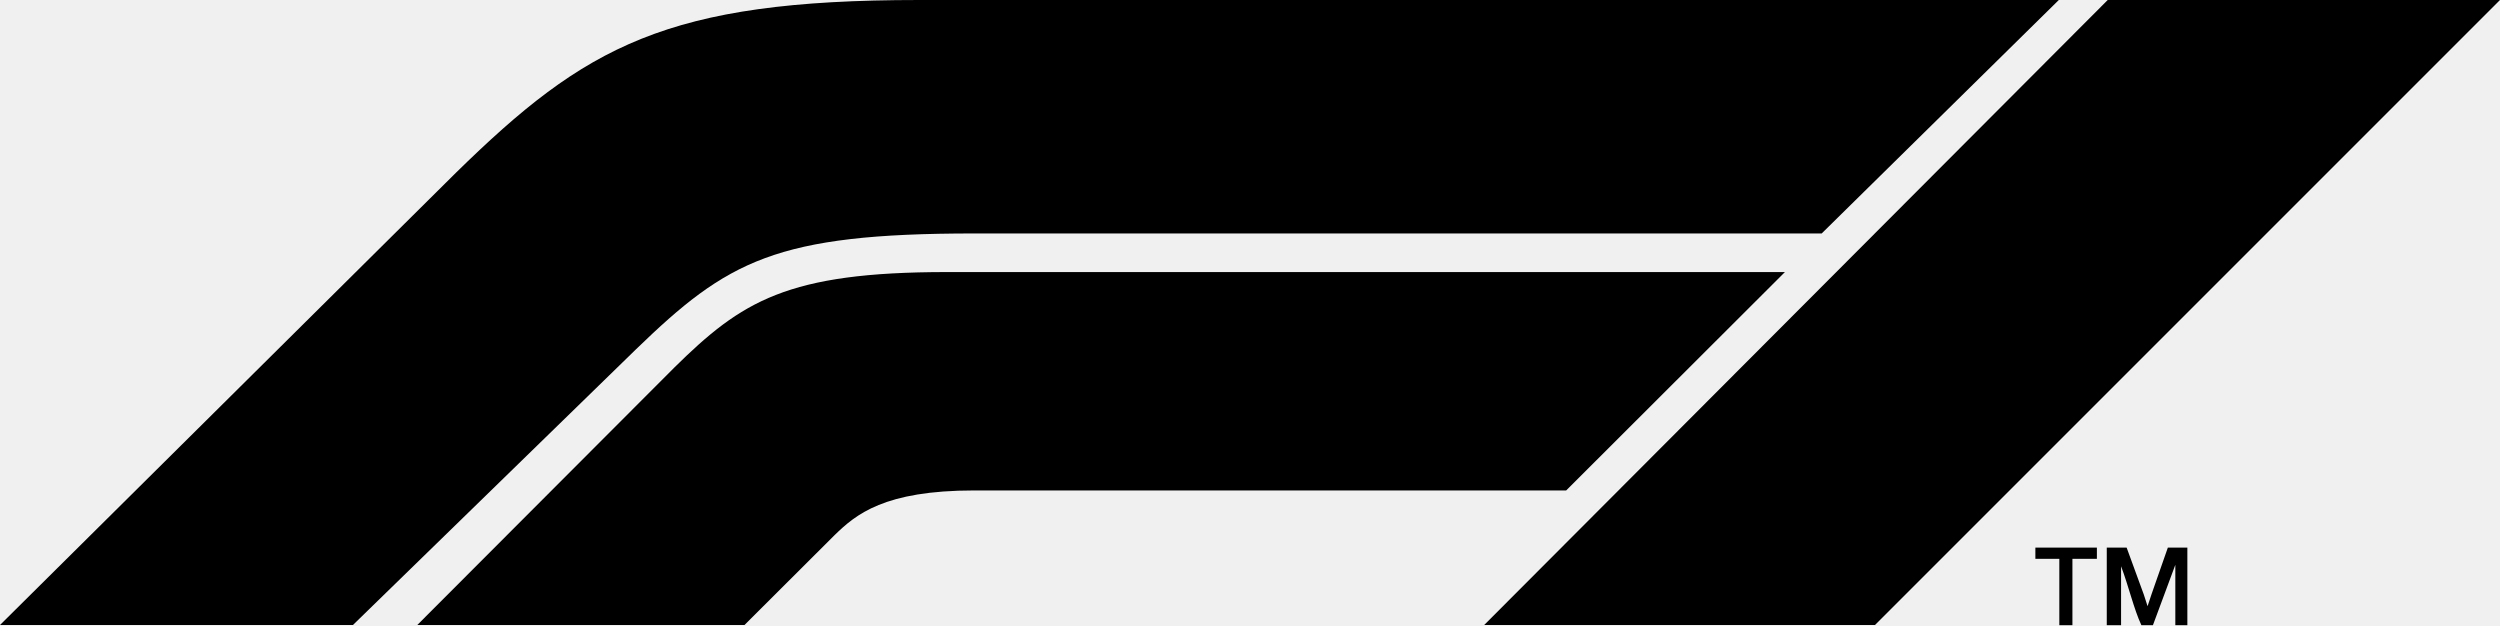
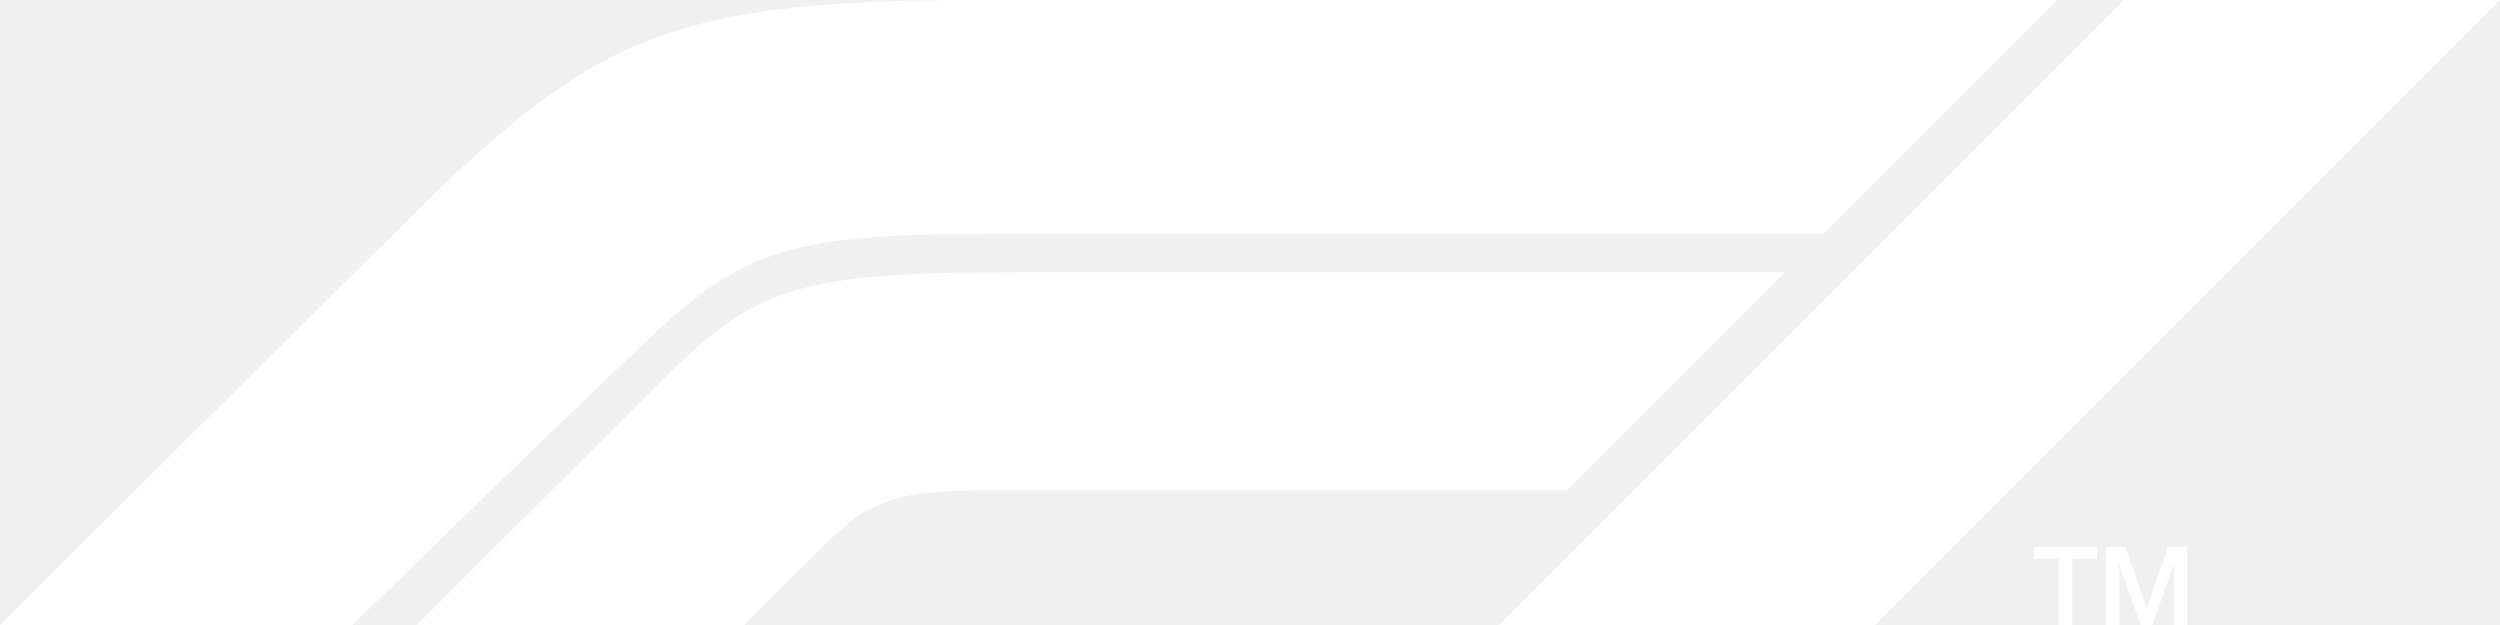
- <svg xmlns="http://www.w3.org/2000/svg" width="1000" height="250.079" viewBox="0 0 1000 250.079" id="svg14469" version="1.1">
-   <defs id="defs14471" />
-   <g id="layer1" transform="translate(0,-802.2832)">
-     <path id="path3004" d="M 0,1052.283 182.353,871.401 c 51.854,-50.768 84.276,-69.118 185.294,-69.118 l 455.882,0 -94.853,93.382 -338.971,0 c -79.515,0 -98.702,10.92 -135.294,46.324 L 141.176,1052.283 Z" style="fill:#000000;fill-opacity:1;stroke:none" />
-     <path id="path3006" d="M 166.912,1052.283 269.687,949.342 c 26.983,-26.595 45.093,-38.235 109.109,-38.235 l 335.175,0 -87.5,87.353 -236.765,0 c -36.014,0 -47.358,9.58 -55.882,17.885 l -36.029,35.938 z" style="fill:#000000;fill-opacity:1;stroke:none" />
-     <path id="path3008" d="m 593.676,1052.283 249.412,-250 156.912,0 -250,250 z" style="fill:#000000;fill-opacity:1;stroke:none" />
-     <g transform="matrix(1.084033,0,0,1.084033,245.3561,369.5052)" style="font-style:normal;font-weight:normal;font-size:40px;line-height:125%;font-family:Sans;letter-spacing:0px;word-spacing:0px;fill:#000000;fill-opacity:1;stroke:none" id="flowRoot3010">
-       <path d="m 533.542,629.923 0,-24.492 -8.839,0 0,-4.141 22.695,0 0,4.141 -9.027,0 0,24.492 z" style="font-variant:normal;font-stretch:normal;font-family:Arial;-inkscape-font-specification:Arial;fill:#000000;fill-opacity:1;stroke:none" id="path3019" />
-       <path d="m 551.044,629.923 0,-28.633 7.331,0 6.357,17.385 c 0.625,1.888 1.081,3.301 1.367,4.238 0.326,-1.042 0.833,-2.572 1.523,-4.59 l 5.963,-17.033 7.198,0 0,28.633 -4.44,0 0,-22.284 -8.268,22.284 -4.258,0 c -2.76,-5.896 -4.733,-14.499 -7.494,-21.749 l 0,21.749 z" style="font-variant:normal;font-stretch:normal;font-family:Arial;-inkscape-font-specification:Arial;fill:#000000;fill-opacity:1;stroke:none" id="path3021" />
+ <svg xmlns="http://www.w3.org/2000/svg" xmlns:xlink="http://www.w3.org/1999/xlink" width="120px" height="30px" viewBox="0 0 120 30" version="1.1" class="injected-svg js-svg-inject">
+   <defs>
+     <path d="M101.087,30 L101.712,30 L101.712,27.107 L101.722,27.107 L102.762,30 L103.302,30 L104.342,27.107 L104.352,27.107 L104.352,30 L104.977,30 L104.977,26.251 L104.064,26.251 L103.056,29.186 L103.045,29.186 L102.011,26.251 L101.087,26.251 L101.087,30 Z M97.627,26.818 L98.814,26.818 L98.814,30 L99.47,30 L99.47,26.818 L100.662,26.818 L100.662,26.251 L97.627,26.251 L97.627,26.818 Z M90,30 L120,0 L101.944,0 L71.944,30 L90,30 Z M85.699,13.065 L49.382,13.065 C38.314,13.065 36.377,13.652 31.636,18.392 C27.202,22.826 20.001,30 20.001,30 L35.732,30 L39.486,26.247 C41.953,23.779 43.226,23.524 48.407,23.524 L75.241,23.524 L85.699,13.065 Z M31.152,16.253 C27.877,19.343 20.753,26.263 16.913,30 L-6.25e-05,30 C-6.25e-05,30 13.552,16.487 21.085,9.072 C28.846,1.685 32.714,0 46.949,0 L98.764,0 L87.545,11.219 L48.001,11.219 C37.999,11.219 35.752,11.912 31.152,16.253 Z" id="path-1" />
+   </defs>
+   <g id="Logos-/-F1-logo-red" stroke="none" stroke-width="1" fill="none" fill-rule="evenodd">
+     <g id="Page-1">
+       <mask id="mask-2" fill="white">
+         <use xlink:href="#path-1" />
+       </mask>
+       <use id="Fill-1" fill="white" xlink:href="#path-1" />
    </g>
  </g>
</svg>
